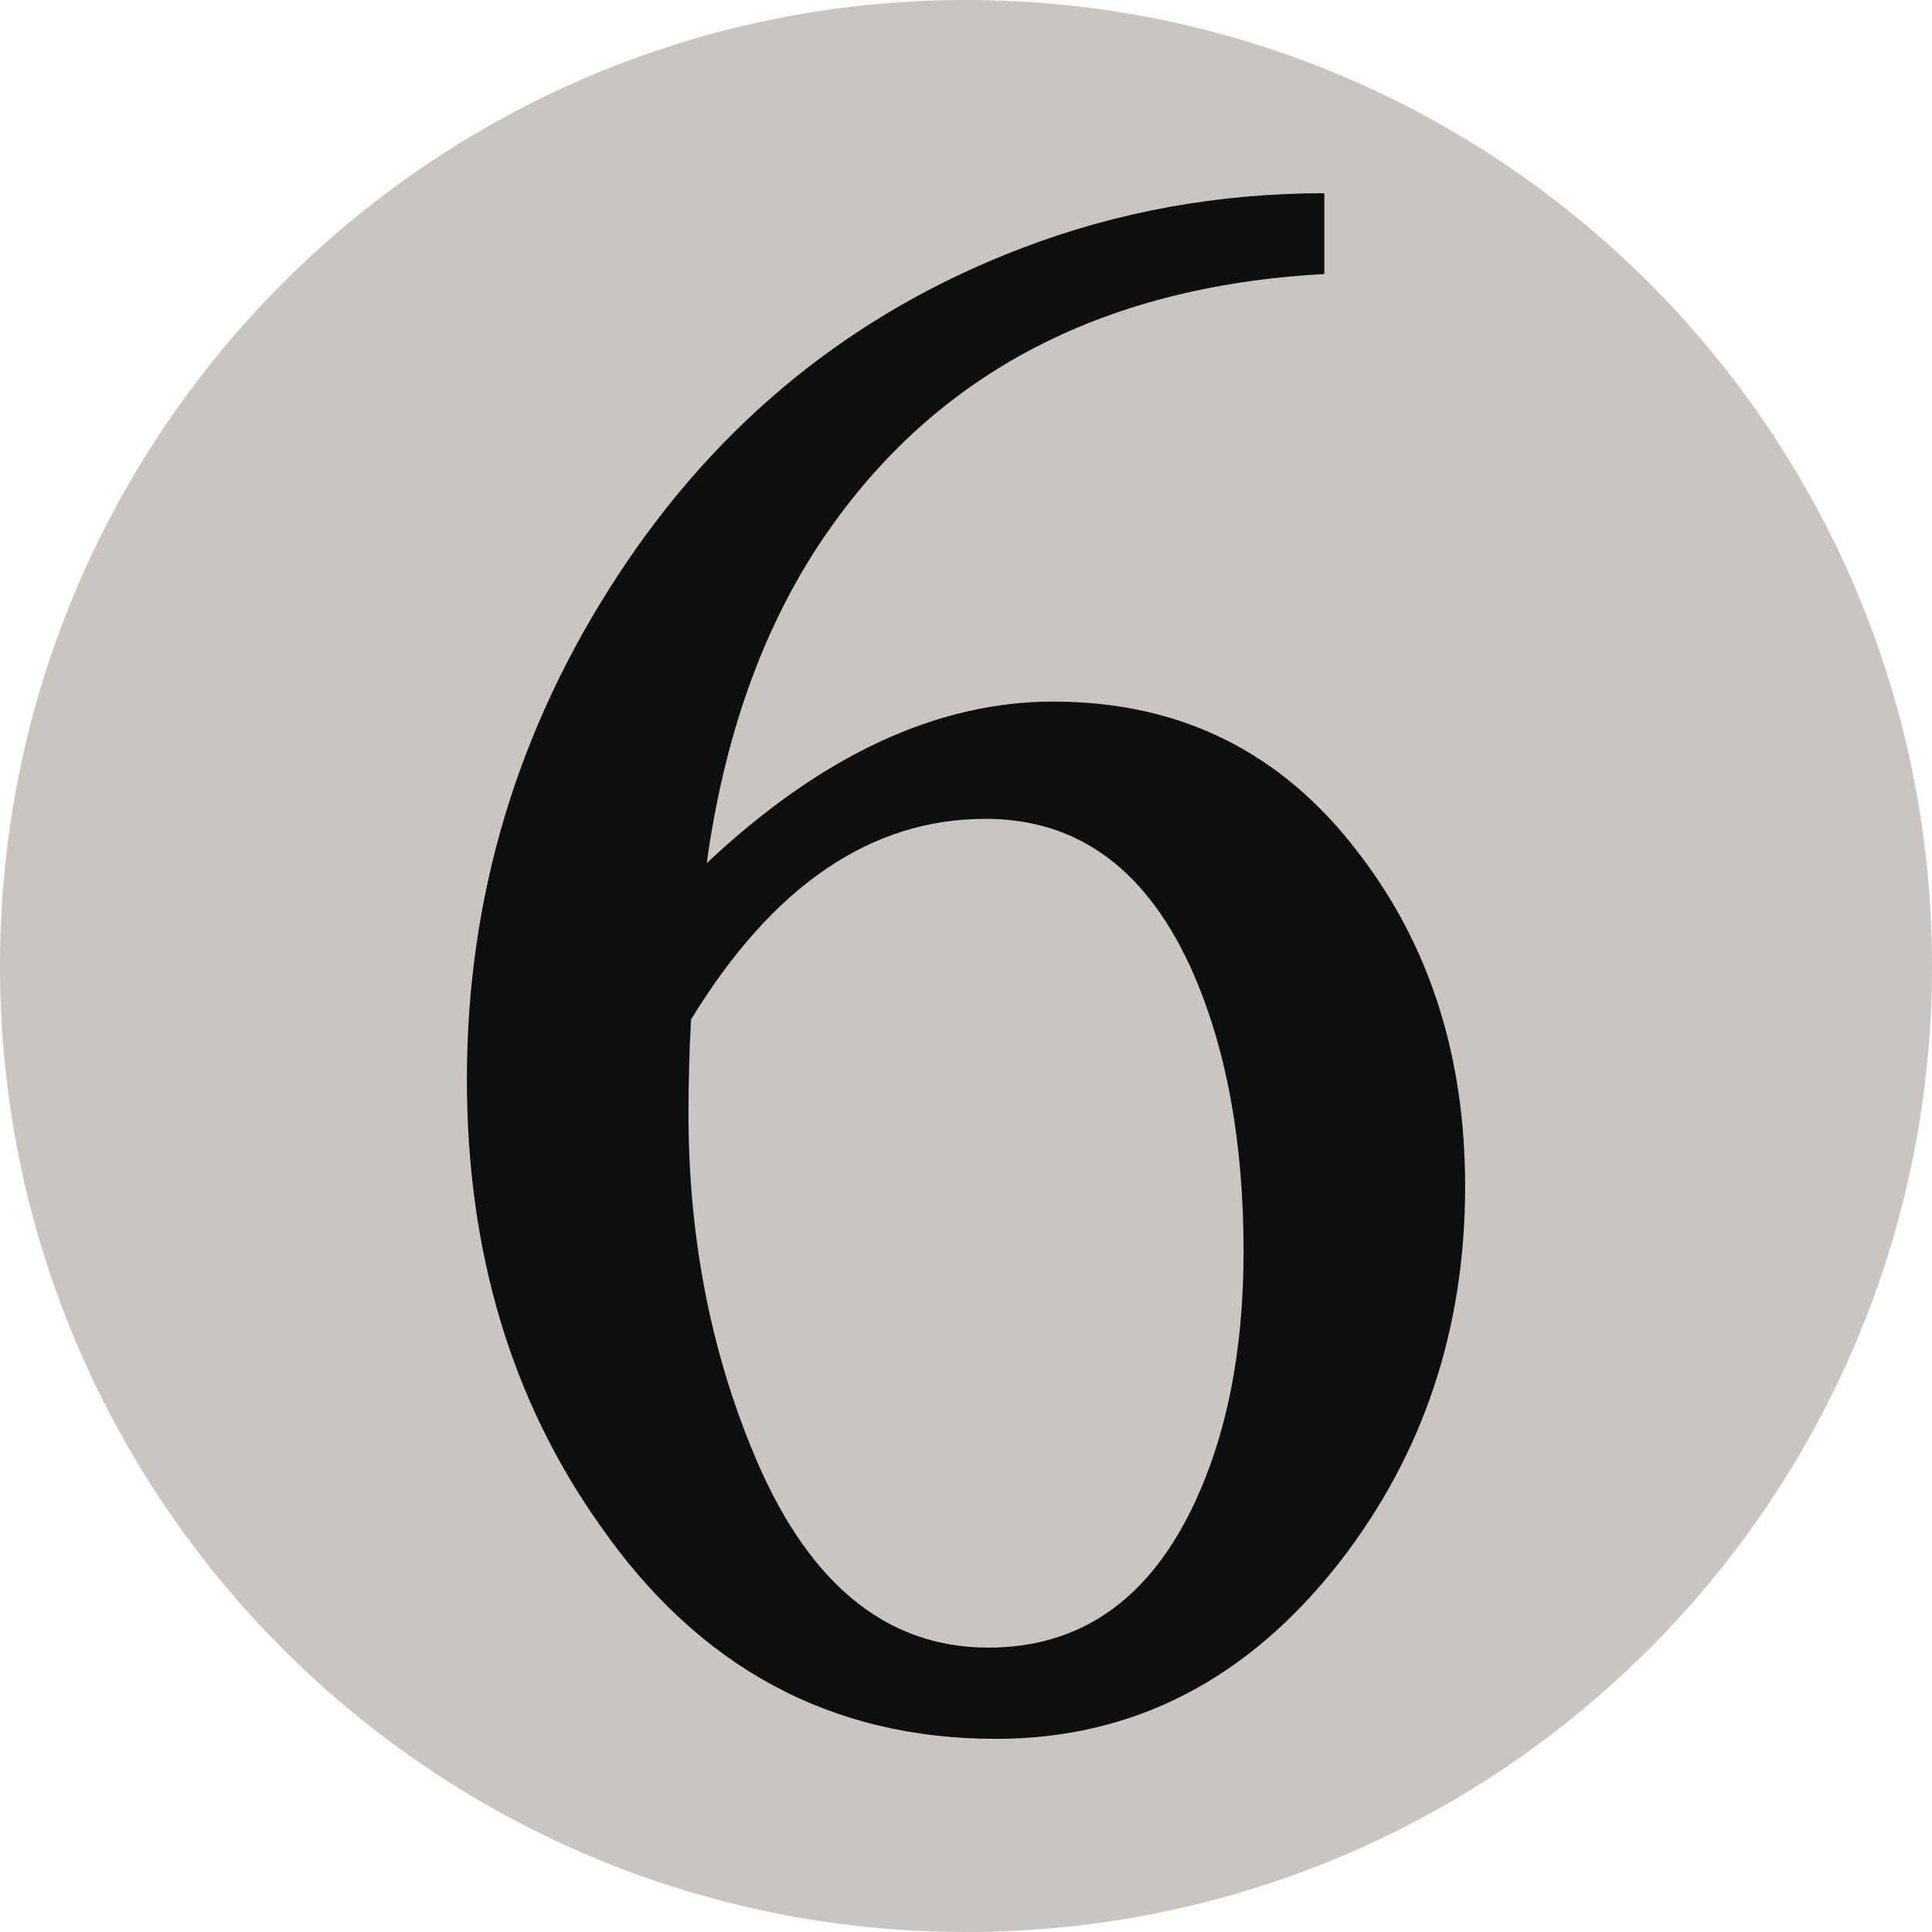
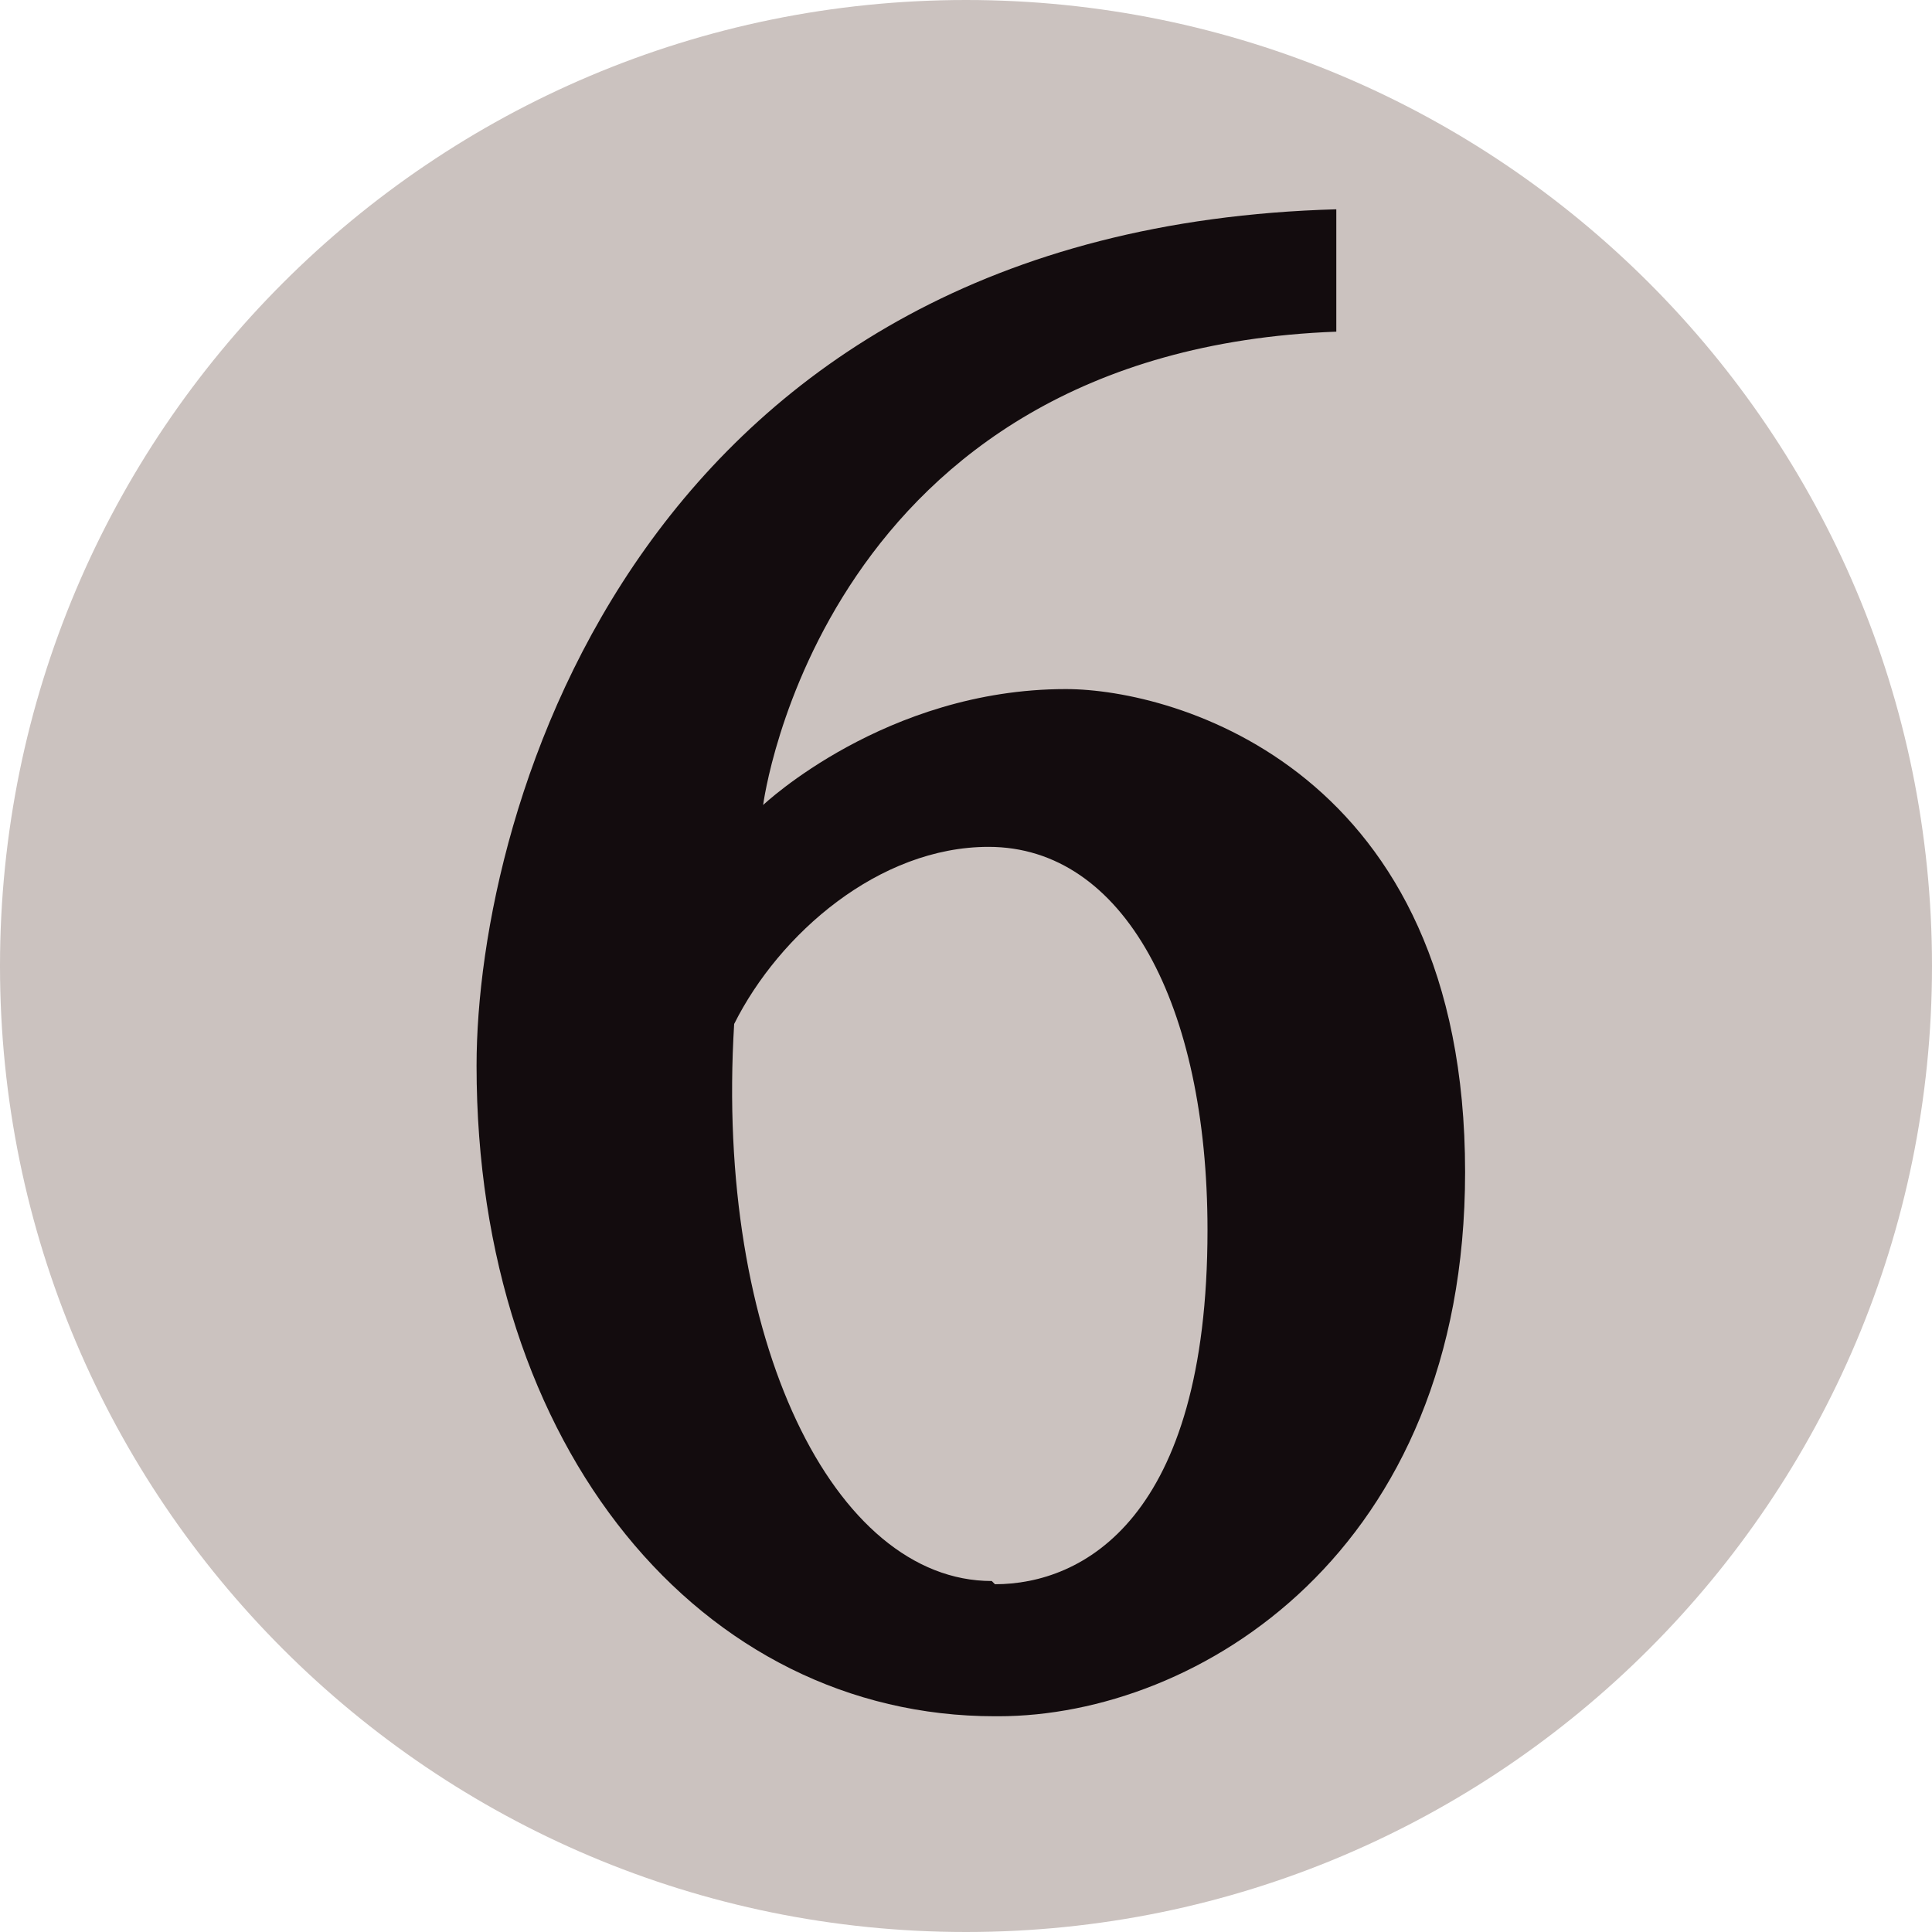
- <svg xmlns="http://www.w3.org/2000/svg" version="1.1" width="600" height="600">
-   <g transform="translate(-104.8627,-7.499507)" id="layer1">
-     <g transform="matrix(6,0,0,6,1994.863,1267.512)" id="g39">
-       <circle cx="-265" cy="-160.002" r="50" id="circle41" style="fill:#cac5c0" />
-     </g>
-     <path d="m 324.343,275.562 c 35.604,-33.462 71.46,-50.184 107.634,-50.184 39.384,0 70.968,15.636 94.722,46.926 22.092,28.62 33.174,63.126 33.174,103.62 0,44.256 -12.948,83.094 -38.85,116.55 -28.608,36.684 -64.218,55.044 -106.842,55.044 -51.282,0 -92.286,-22.14 -123.024,-66.378 -27.54,-38.862 -41.298,-85.002 -41.298,-138.426 0,-56.64 15.642,-108.846 46.944,-156.606 31.278,-47.748 73.104,-81.612 125.436,-101.568 29.682,-11.328 61.008,-17.034 93.9,-17.034 v 25.104 c -70.146,3.786 -122.484,31.848 -157.044,84.186 -17.748,27.006 -29.37,59.898 -34.752,98.766 z m -4.872,48.552 c -0.516,9.708 -0.798,19.428 -0.798,29.142 0,37.218 6.468,71.76 19.416,103.614 16.71,41.532 41.298,62.31 73.674,62.31 28.044,0 49.08,-14.286 63.12,-42.906 10.782,-22.104 16.182,-48.81 16.182,-80.13 0,-33.426 -5.142,-62.052 -15.378,-85.794 -14.04,-32.376 -35.616,-48.552 -64.758,-48.552 -35.598,-0.007 -66.102,20.784 -91.458,62.316 z" id="path43" style="fill:#0d0f0f" />
-   </g>
+ <svg xmlns="http://www.w3.org/2000/svg" version="1" width="600" height="600">
+   <circle cx="300" cy="300" r="300" fill="#cbc2bf" />
+   <path d="m309 492c27 0 66-20 66-110 0-70-26-119-68-119-34 0-65 27-79 55-6 98 31 173 80 173m1 42c-91 0-161-83-161-202 0-80 51-260 267-266l0 38c-160 6-178 147-178 147 0 0 38-36 94-36 34 0 124 25 124 150 0 118-83 169-145 169" fill="#130c0e" />
</svg>
